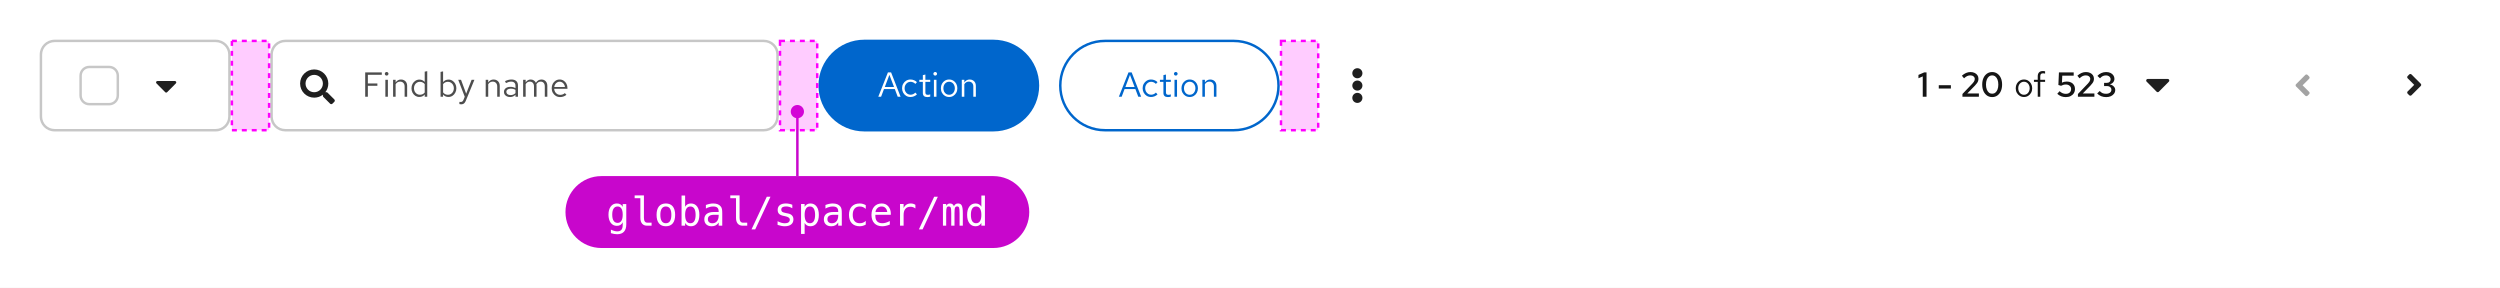
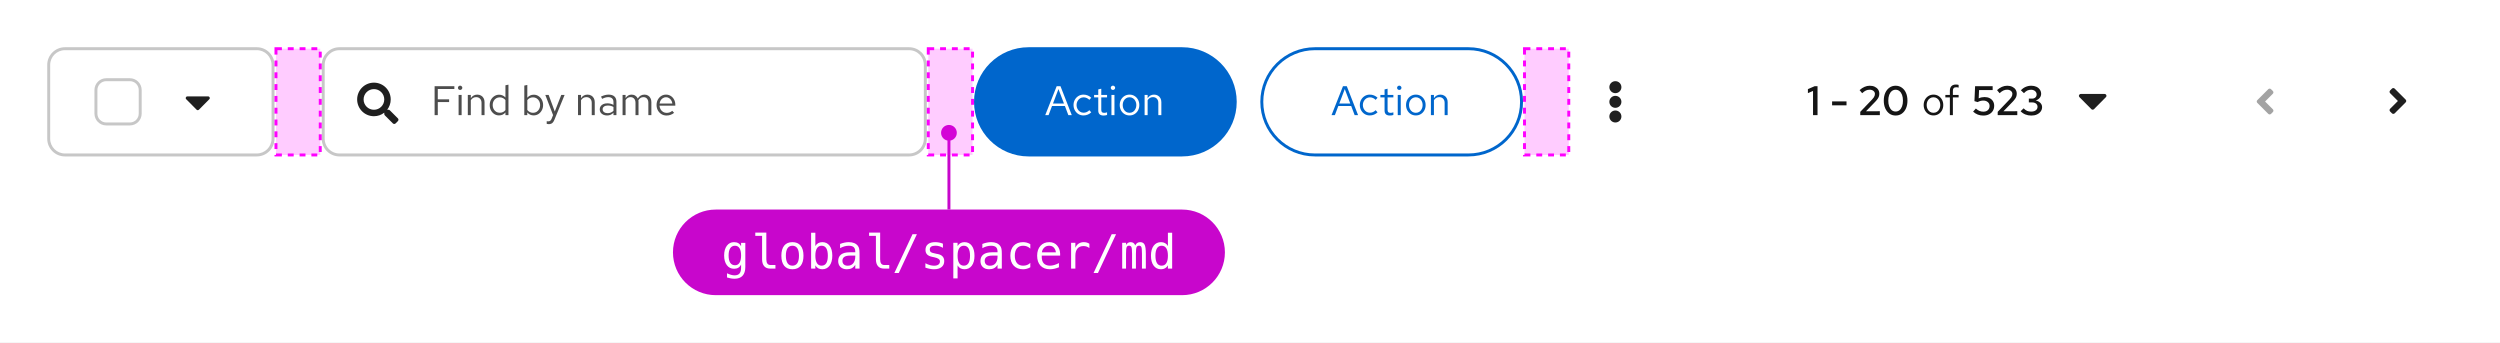
- <svg xmlns="http://www.w3.org/2000/svg" width="1008" height="116" viewBox="0 0 1008 116" fill="none">
-   <rect width="1008" height="116" fill="white" />
-   <rect width="1008" height="69" fill="white" />
+ <svg xmlns="http://www.w3.org/2000/svg" width="847" height="116" viewBox="0 0 847 116" fill="none">
+   <rect width="847" height="116" fill="white" />
+   <rect width="847" height="69" fill="white" />
  <mask id="path-1-inside-1_1815_37712" fill="white">
    <path d="M16 22C16 18.686 18.686 16 22 16H87C90.314 16 93 18.686 93 22V47C93 50.314 90.314 53 87 53H22C18.686 53 16 50.314 16 47V22Z" />
  </mask>
  <path d="M16 22C16 18.686 18.686 16 22 16H87C90.314 16 93 18.686 93 22V47C93 50.314 90.314 53 87 53H22C18.686 53 16 50.314 16 47V22Z" fill="white" />
  <path d="M22 16V17H87V16V15H22V16ZM93 22H92V47H93H94V22H93ZM87 53V52H22V53V54H87V53ZM16 47H17V22H16H15V47H16ZM22 53V52C19.239 52 17 49.761 17 47H16H15C15 50.866 18.134 54 22 54V53ZM93 47H92C92 49.761 89.761 52 87 52V53V54C90.866 54 94 50.866 94 47H93ZM87 16V17C89.761 17 92 19.239 92 22H93H94C94 18.134 90.866 15 87 15V16ZM22 16V15C18.134 15 15 18.134 15 22H16H17C17 19.239 19.239 17 22 17V16Z" fill="#C7C7C7" mask="url(#path-1-inside-1_1815_37712)" />
  <mask id="path-3-inside-2_1815_37712" fill="white">
    <path d="M32 30.5C32 28.291 33.791 26.5 36 26.5H44C46.209 26.5 48 28.291 48 30.5V38.5C48 40.709 46.209 42.5 44 42.5H36C33.791 42.5 32 40.709 32 38.5V30.5Z" />
  </mask>
  <path d="M32 30.5C32 28.291 33.791 26.5 36 26.5H44C46.209 26.5 48 28.291 48 30.5V38.5C48 40.709 46.209 42.5 44 42.5H36C33.791 42.5 32 40.709 32 38.5V30.5Z" fill="white" />
  <path d="M36 26.5V27.5H44V26.5V25.5H36V26.5ZM48 30.5H47V38.5H48H49V30.5H48ZM44 42.5V41.5H36V42.5V43.5H44V42.5ZM32 38.5H33V30.5H32H31V38.5H32ZM36 42.5V41.5C34.343 41.5 33 40.157 33 38.5H32H31C31 41.261 33.239 43.5 36 43.5V42.5ZM48 38.5H47C47 40.157 45.657 41.5 44 41.5V42.5V43.5C46.761 43.5 49 41.261 49 38.5H48ZM44 26.5V27.5C45.657 27.5 47 28.843 47 30.5H48H49C49 27.739 46.761 25.5 44 25.5V26.5ZM36 26.5V25.5C33.239 25.5 31 27.739 31 30.5H32H33C33 28.843 34.343 27.5 36 27.5V26.5Z" fill="#C7C7C7" mask="url(#path-3-inside-2_1815_37712)" />
  <path d="M70.534 32.667C71.023 32.667 71.267 33.262 70.921 33.61L67.389 37.172C67.174 37.387 66.826 37.388 66.611 37.172L63.079 33.61C62.733 33.262 62.978 32.667 63.467 32.667H70.534Z" fill="#1F1F1F" />
  <path d="M115 16.5H308C311.038 16.5 313.5 18.962 313.5 22V47C313.5 50.038 311.038 52.5 308 52.5H115C111.962 52.5 109.5 50.038 109.5 47V22C109.5 18.962 111.962 16.5 115 16.5Z" fill="white" />
  <path d="M115 16.5H308C311.038 16.5 313.5 18.962 313.5 22V47C313.5 50.038 311.038 52.5 308 52.5H115C111.962 52.5 109.5 50.038 109.5 47V22C109.5 18.962 111.962 16.5 115 16.5Z" stroke="#C7C7C7" />
  <path d="M126.688 28C129.829 28 132.375 30.546 132.375 33.688C132.375 35.008 131.927 36.222 131.172 37.188H131.617C131.792 37.188 131.959 37.256 132.082 37.379L134.809 40.105C135.063 40.362 135.063 40.778 134.806 41.035L134.032 41.809C133.778 42.066 133.363 42.065 133.105 41.809L130.379 39.082C130.256 38.959 130.188 38.792 130.188 38.617V38.172C129.222 38.926 128.008 39.375 126.688 39.375C123.546 39.375 121 36.829 121 33.688C121 30.546 123.546 28 126.688 28ZM126.688 30.188C124.752 30.188 123.188 31.754 123.188 33.688C123.188 35.623 124.754 37.188 126.688 37.188C128.623 37.188 130.187 35.621 130.188 33.688C130.188 31.752 128.621 30.188 126.688 30.188Z" fill="#1F1F1F" />
  <path d="M147.246 39V29.2H153.938V30.152H148.324V33.652H152.16V34.59H148.324V39H147.246ZM155.376 39V32.168H156.398V39H155.376ZM155.894 30.474C155.689 30.474 155.511 30.404 155.362 30.264C155.222 30.115 155.152 29.942 155.152 29.746C155.152 29.55 155.222 29.382 155.362 29.242C155.511 29.093 155.689 29.018 155.894 29.018C156.099 29.018 156.272 29.093 156.412 29.242C156.561 29.382 156.636 29.55 156.636 29.746C156.636 29.942 156.561 30.115 156.412 30.264C156.272 30.404 156.099 30.474 155.894 30.474ZM158.493 39V32.168H159.515V33.274C159.777 32.863 160.089 32.56 160.453 32.364C160.817 32.159 161.228 32.056 161.685 32.056C162.18 32.056 162.609 32.163 162.973 32.378C163.347 32.583 163.636 32.877 163.841 33.26C164.056 33.633 164.163 34.072 164.163 34.576V39H163.141V34.87C163.141 34.263 162.973 33.787 162.637 33.442C162.311 33.087 161.867 32.91 161.307 32.91C160.934 32.91 160.593 32.999 160.285 33.176C159.977 33.353 159.721 33.615 159.515 33.96V39H158.493ZM169.06 39.098C168.472 39.098 167.94 38.944 167.464 38.636C166.988 38.319 166.61 37.899 166.33 37.376C166.05 36.844 165.91 36.251 165.91 35.598C165.91 34.935 166.05 34.343 166.33 33.82C166.619 33.288 167.007 32.868 167.492 32.56C167.977 32.243 168.519 32.084 169.116 32.084C169.536 32.084 169.928 32.168 170.292 32.336C170.656 32.495 170.973 32.728 171.244 33.036V28.892L172.266 28.682V39H171.244V38.09C170.983 38.417 170.665 38.669 170.292 38.846C169.919 39.014 169.508 39.098 169.06 39.098ZM169.312 38.202C169.713 38.202 170.082 38.123 170.418 37.964C170.754 37.805 171.029 37.581 171.244 37.292V33.904C171.02 33.615 170.735 33.391 170.39 33.232C170.054 33.064 169.695 32.98 169.312 32.98C168.855 32.98 168.444 33.092 168.08 33.316C167.725 33.54 167.441 33.848 167.226 34.24C167.021 34.632 166.918 35.08 166.918 35.584C166.918 36.079 167.021 36.527 167.226 36.928C167.441 37.32 167.725 37.633 168.08 37.866C168.444 38.09 168.855 38.202 169.312 38.202ZM177.634 39V28.99L178.656 28.78V33.106C178.917 32.779 179.235 32.527 179.608 32.35C179.981 32.173 180.397 32.084 180.854 32.084C181.451 32.084 181.983 32.243 182.45 32.56C182.926 32.868 183.304 33.288 183.584 33.82C183.864 34.343 184.004 34.931 184.004 35.584C184.004 36.237 183.859 36.83 183.57 37.362C183.29 37.894 182.907 38.319 182.422 38.636C181.946 38.944 181.405 39.098 180.798 39.098C180.369 39.098 179.967 39.014 179.594 38.846C179.23 38.669 178.913 38.421 178.642 38.104V39H177.634ZM180.602 38.216C181.059 38.216 181.465 38.104 181.82 37.88C182.184 37.647 182.469 37.334 182.674 36.942C182.889 36.541 182.996 36.093 182.996 35.598C182.996 35.094 182.889 34.646 182.674 34.254C182.469 33.862 182.184 33.554 181.82 33.33C181.465 33.097 181.059 32.98 180.602 32.98C180.201 32.98 179.827 33.064 179.482 33.232C179.146 33.391 178.871 33.619 178.656 33.918V37.264C178.88 37.563 179.16 37.796 179.496 37.964C179.841 38.132 180.21 38.216 180.602 38.216ZM185.885 42.066C185.67 42.066 185.451 42.033 185.227 41.968V41.058C185.32 41.077 185.418 41.091 185.521 41.1C185.624 41.109 185.712 41.114 185.787 41.114C186.048 41.114 186.263 41.044 186.431 40.904C186.608 40.764 186.758 40.545 186.879 40.246L187.383 39L184.751 32.168H185.885L187.957 37.782L190.155 32.168H191.289L187.845 40.554C187.696 40.918 187.532 41.212 187.355 41.436C187.178 41.66 186.972 41.819 186.739 41.912C186.506 42.015 186.221 42.066 185.885 42.066ZM195.831 39V32.168H196.853V33.274C197.115 32.863 197.427 32.56 197.791 32.364C198.155 32.159 198.566 32.056 199.023 32.056C199.518 32.056 199.947 32.163 200.311 32.378C200.685 32.583 200.974 32.877 201.179 33.26C201.394 33.633 201.501 34.072 201.501 34.576V39H200.479V34.87C200.479 34.263 200.311 33.787 199.975 33.442C199.649 33.087 199.205 32.91 198.645 32.91C198.272 32.91 197.931 32.999 197.623 33.176C197.315 33.353 197.059 33.615 196.853 33.96V39H195.831ZM205.67 39.126C205.185 39.126 204.755 39.037 204.382 38.86C204.009 38.683 203.715 38.44 203.5 38.132C203.295 37.815 203.192 37.451 203.192 37.04C203.192 36.629 203.299 36.275 203.514 35.976C203.729 35.668 204.027 35.43 204.41 35.262C204.793 35.094 205.241 35.01 205.754 35.01C206.146 35.01 206.515 35.052 206.86 35.136C207.215 35.22 207.541 35.355 207.84 35.542V34.604C207.84 34.044 207.691 33.624 207.392 33.344C207.093 33.055 206.655 32.91 206.076 32.91C205.759 32.91 205.432 32.957 205.096 33.05C204.769 33.143 204.405 33.293 204.004 33.498L203.626 32.714C204.541 32.275 205.399 32.056 206.202 32.056C207.051 32.056 207.705 32.266 208.162 32.686C208.619 33.097 208.848 33.689 208.848 34.464V39H207.84V38.202C207.541 38.51 207.21 38.743 206.846 38.902C206.482 39.051 206.09 39.126 205.67 39.126ZM204.172 37.012C204.172 37.413 204.326 37.735 204.634 37.978C204.951 38.221 205.367 38.342 205.88 38.342C206.263 38.342 206.613 38.277 206.93 38.146C207.257 38.015 207.56 37.819 207.84 37.558V36.242C207.551 36.074 207.252 35.953 206.944 35.878C206.636 35.794 206.291 35.752 205.908 35.752C205.385 35.752 204.965 35.869 204.648 36.102C204.331 36.326 204.172 36.629 204.172 37.012ZM210.925 39V32.168H211.947V33.232C212.208 32.84 212.507 32.546 212.843 32.35C213.179 32.154 213.557 32.056 213.977 32.056C214.462 32.056 214.887 32.177 215.251 32.42C215.615 32.653 215.89 32.975 216.077 33.386C216.348 32.947 216.67 32.616 217.043 32.392C217.426 32.168 217.864 32.056 218.359 32.056C218.816 32.056 219.218 32.163 219.563 32.378C219.918 32.593 220.193 32.891 220.389 33.274C220.585 33.647 220.683 34.086 220.683 34.59V39H219.661V34.842C219.661 34.245 219.512 33.773 219.213 33.428C218.914 33.083 218.504 32.91 217.981 32.91C217.626 32.91 217.304 32.999 217.015 33.176C216.735 33.353 216.488 33.624 216.273 33.988C216.292 34.081 216.306 34.179 216.315 34.282C216.324 34.385 216.329 34.487 216.329 34.59V39H215.307V34.842C215.307 34.245 215.153 33.773 214.845 33.428C214.546 33.083 214.136 32.91 213.613 32.91C212.913 32.91 212.358 33.246 211.947 33.918V39H210.925ZM225.831 39.14C225.197 39.14 224.623 38.986 224.109 38.678C223.596 38.361 223.19 37.936 222.891 37.404C222.593 36.863 222.443 36.256 222.443 35.584C222.443 34.912 222.583 34.31 222.863 33.778C223.153 33.246 223.54 32.826 224.025 32.518C224.511 32.21 225.052 32.056 225.649 32.056C226.256 32.056 226.793 32.21 227.259 32.518C227.735 32.817 228.109 33.227 228.379 33.75C228.659 34.263 228.799 34.847 228.799 35.5V35.808H223.437C223.475 36.275 223.601 36.695 223.815 37.068C224.039 37.432 224.329 37.721 224.683 37.936C225.047 38.141 225.444 38.244 225.873 38.244C226.228 38.244 226.569 38.183 226.895 38.062C227.231 37.931 227.516 37.759 227.749 37.544L228.393 38.23C228.001 38.538 227.595 38.767 227.175 38.916C226.755 39.065 226.307 39.14 225.831 39.14ZM223.465 35.08H227.791C227.745 34.669 227.619 34.305 227.413 33.988C227.217 33.661 226.965 33.405 226.657 33.218C226.359 33.031 226.023 32.938 225.649 32.938C225.276 32.938 224.935 33.031 224.627 33.218C224.319 33.395 224.063 33.647 223.857 33.974C223.661 34.291 223.531 34.66 223.465 35.08Z" fill="#4D4D4D" />
  <path d="M330 34.5C330 24.283 338.283 16 348.5 16H400.5C410.717 16 419 24.283 419 34.5V34.5C419 44.717 410.717 53 400.5 53H348.5C338.283 53 330 44.717 330 34.5V34.5Z" fill="#0066CC" />
  <path d="M354.126 39L358.004 29.2H359.292L363.114 39H361.952L360.79 35.92H356.422L355.26 39H354.126ZM356.758 35.066H360.468L358.606 30.18L356.758 35.066ZM367.085 39.112C366.45 39.112 365.876 38.958 365.363 38.65C364.859 38.333 364.457 37.908 364.159 37.376C363.86 36.835 363.711 36.237 363.711 35.584C363.711 34.921 363.86 34.324 364.159 33.792C364.457 33.26 364.859 32.84 365.363 32.532C365.876 32.215 366.45 32.056 367.085 32.056C367.589 32.056 368.069 32.149 368.527 32.336C368.984 32.523 369.381 32.784 369.717 33.12L369.059 33.834C368.816 33.563 368.522 33.353 368.177 33.204C367.831 33.055 367.481 32.98 367.127 32.98C366.679 32.98 366.273 33.097 365.909 33.33C365.554 33.563 365.269 33.876 365.055 34.268C364.84 34.66 364.733 35.099 364.733 35.584C364.733 36.069 364.84 36.508 365.055 36.9C365.269 37.292 365.554 37.605 365.909 37.838C366.273 38.071 366.679 38.188 367.127 38.188C367.481 38.188 367.831 38.113 368.177 37.964C368.522 37.805 368.816 37.595 369.059 37.334L369.717 38.048C369.381 38.384 368.984 38.645 368.527 38.832C368.069 39.019 367.589 39.112 367.085 39.112ZM373.883 39.14C373.295 39.14 372.847 39 372.539 38.72C372.24 38.431 372.091 38.015 372.091 37.474V33.008H370.677V32.168H372.091V30.292L373.113 30.054V32.168H375.073V33.008H373.113V37.208C373.113 37.572 373.187 37.833 373.337 37.992C373.495 38.151 373.752 38.23 374.107 38.23C374.284 38.23 374.443 38.216 374.583 38.188C374.723 38.16 374.886 38.113 375.073 38.048V38.958C374.886 39.023 374.69 39.07 374.485 39.098C374.279 39.126 374.079 39.14 373.883 39.14ZM376.556 39V32.168H377.578V39H376.556ZM377.074 30.474C376.868 30.474 376.691 30.404 376.542 30.264C376.402 30.115 376.332 29.942 376.332 29.746C376.332 29.55 376.402 29.382 376.542 29.242C376.691 29.093 376.868 29.018 377.074 29.018C377.279 29.018 377.452 29.093 377.592 29.242C377.741 29.382 377.816 29.55 377.816 29.746C377.816 29.942 377.741 30.115 377.592 30.264C377.452 30.404 377.279 30.474 377.074 30.474ZM382.697 39.112C382.062 39.112 381.493 38.958 380.989 38.65C380.485 38.342 380.088 37.922 379.799 37.39C379.51 36.858 379.365 36.256 379.365 35.584C379.365 34.912 379.51 34.31 379.799 33.778C380.088 33.246 380.485 32.826 380.989 32.518C381.493 32.21 382.062 32.056 382.697 32.056C383.322 32.056 383.882 32.21 384.377 32.518C384.881 32.826 385.278 33.246 385.567 33.778C385.856 34.31 386.001 34.912 386.001 35.584C386.001 36.256 385.856 36.858 385.567 37.39C385.278 37.922 384.881 38.342 384.377 38.65C383.882 38.958 383.322 39.112 382.697 39.112ZM382.683 38.216C383.131 38.216 383.528 38.104 383.873 37.88C384.218 37.647 384.489 37.329 384.685 36.928C384.89 36.527 384.993 36.079 384.993 35.584C384.993 35.08 384.89 34.632 384.685 34.24C384.489 33.839 384.218 33.526 383.873 33.302C383.528 33.069 383.131 32.952 382.683 32.952C382.235 32.952 381.838 33.069 381.493 33.302C381.148 33.526 380.872 33.839 380.667 34.24C380.471 34.632 380.373 35.08 380.373 35.584C380.373 36.079 380.471 36.527 380.667 36.928C380.872 37.329 381.148 37.647 381.493 37.88C381.838 38.104 382.235 38.216 382.683 38.216ZM387.794 39V32.168H388.816V33.274C389.077 32.863 389.39 32.56 389.754 32.364C390.118 32.159 390.529 32.056 390.986 32.056C391.481 32.056 391.91 32.163 392.274 32.378C392.647 32.583 392.937 32.877 393.142 33.26C393.357 33.633 393.464 34.072 393.464 34.576V39H392.442V34.87C392.442 34.263 392.274 33.787 391.938 33.442C391.611 33.087 391.168 32.91 390.608 32.91C390.235 32.91 389.894 32.999 389.586 33.176C389.278 33.353 389.021 33.615 388.816 33.96V39H387.794Z" fill="white" />
  <mask id="path-11-inside-3_1815_37712" fill="white">
    <path d="M427 34.5C427 24.283 435.283 16 445.5 16H497.5C507.717 16 516 24.283 516 34.5V34.5C516 44.717 507.717 53 497.5 53H445.5C435.283 53 427 44.717 427 34.5V34.5Z" />
  </mask>
  <path d="M445.5 16V17H497.5V16V15H445.5V16ZM497.5 53V52H445.5V53V54H497.5V53ZM445.5 53V52C435.835 52 428 44.165 428 34.5H427H426C426 45.27 434.73 54 445.5 54V53ZM516 34.5H515C515 44.165 507.165 52 497.5 52V53V54C508.27 54 517 45.27 517 34.5H516ZM497.5 16V17C507.165 17 515 24.835 515 34.5H516H517C517 23.73 508.27 15 497.5 15V16ZM445.5 16V15C434.73 15 426 23.73 426 34.5H427H428C428 24.835 435.835 17 445.5 17V16Z" fill="#0066CC" mask="url(#path-11-inside-3_1815_37712)" />
  <path d="M451.126 39L455.004 29.2H456.292L460.114 39H458.952L457.79 35.92H453.422L452.26 39H451.126ZM453.758 35.066H457.468L455.606 30.18L453.758 35.066ZM464.085 39.112C463.45 39.112 462.876 38.958 462.363 38.65C461.859 38.333 461.457 37.908 461.159 37.376C460.86 36.835 460.711 36.237 460.711 35.584C460.711 34.921 460.86 34.324 461.159 33.792C461.457 33.26 461.859 32.84 462.363 32.532C462.876 32.215 463.45 32.056 464.085 32.056C464.589 32.056 465.069 32.149 465.527 32.336C465.984 32.523 466.381 32.784 466.717 33.12L466.059 33.834C465.816 33.563 465.522 33.353 465.177 33.204C464.831 33.055 464.481 32.98 464.127 32.98C463.679 32.98 463.273 33.097 462.909 33.33C462.554 33.563 462.269 33.876 462.055 34.268C461.84 34.66 461.733 35.099 461.733 35.584C461.733 36.069 461.84 36.508 462.055 36.9C462.269 37.292 462.554 37.605 462.909 37.838C463.273 38.071 463.679 38.188 464.127 38.188C464.481 38.188 464.831 38.113 465.177 37.964C465.522 37.805 465.816 37.595 466.059 37.334L466.717 38.048C466.381 38.384 465.984 38.645 465.527 38.832C465.069 39.019 464.589 39.112 464.085 39.112ZM470.883 39.14C470.295 39.14 469.847 39 469.539 38.72C469.24 38.431 469.091 38.015 469.091 37.474V33.008H467.677V32.168H469.091V30.292L470.113 30.054V32.168H472.073V33.008H470.113V37.208C470.113 37.572 470.187 37.833 470.337 37.992C470.495 38.151 470.752 38.23 471.107 38.23C471.284 38.23 471.443 38.216 471.583 38.188C471.723 38.16 471.886 38.113 472.073 38.048V38.958C471.886 39.023 471.69 39.07 471.485 39.098C471.279 39.126 471.079 39.14 470.883 39.14ZM473.556 39V32.168H474.578V39H473.556ZM474.074 30.474C473.868 30.474 473.691 30.404 473.542 30.264C473.402 30.115 473.332 29.942 473.332 29.746C473.332 29.55 473.402 29.382 473.542 29.242C473.691 29.093 473.868 29.018 474.074 29.018C474.279 29.018 474.452 29.093 474.592 29.242C474.741 29.382 474.816 29.55 474.816 29.746C474.816 29.942 474.741 30.115 474.592 30.264C474.452 30.404 474.279 30.474 474.074 30.474ZM479.697 39.112C479.062 39.112 478.493 38.958 477.989 38.65C477.485 38.342 477.088 37.922 476.799 37.39C476.51 36.858 476.365 36.256 476.365 35.584C476.365 34.912 476.51 34.31 476.799 33.778C477.088 33.246 477.485 32.826 477.989 32.518C478.493 32.21 479.062 32.056 479.697 32.056C480.322 32.056 480.882 32.21 481.377 32.518C481.881 32.826 482.278 33.246 482.567 33.778C482.856 34.31 483.001 34.912 483.001 35.584C483.001 36.256 482.856 36.858 482.567 37.39C482.278 37.922 481.881 38.342 481.377 38.65C480.882 38.958 480.322 39.112 479.697 39.112ZM479.683 38.216C480.131 38.216 480.528 38.104 480.873 37.88C481.218 37.647 481.489 37.329 481.685 36.928C481.89 36.527 481.993 36.079 481.993 35.584C481.993 35.08 481.89 34.632 481.685 34.24C481.489 33.839 481.218 33.526 480.873 33.302C480.528 33.069 480.131 32.952 479.683 32.952C479.235 32.952 478.838 33.069 478.493 33.302C478.148 33.526 477.872 33.839 477.667 34.24C477.471 34.632 477.373 35.08 477.373 35.584C477.373 36.079 477.471 36.527 477.667 36.928C477.872 37.329 478.148 37.647 478.493 37.88C478.838 38.104 479.235 38.216 479.683 38.216ZM484.794 39V32.168H485.816V33.274C486.077 32.863 486.39 32.56 486.754 32.364C487.118 32.159 487.529 32.056 487.986 32.056C488.481 32.056 488.91 32.163 489.274 32.378C489.647 32.583 489.937 32.877 490.142 33.26C490.357 33.633 490.464 34.072 490.464 34.576V39H489.442V34.87C489.442 34.263 489.274 33.787 488.938 33.442C488.611 33.087 488.168 32.91 487.608 32.91C487.235 32.91 486.894 32.999 486.586 33.176C486.278 33.353 486.021 33.615 485.816 33.96V39H484.794Z" fill="#0066CC" />
  <path d="M547.292 37.435C548.42 37.436 549.333 38.344 549.333 39.468C549.333 40.591 548.42 41.5 547.292 41.5C546.163 41.5 545.25 40.591 545.25 39.468C545.25 38.344 546.163 37.435 547.292 37.435ZM547.292 32.468C548.42 32.468 549.333 33.377 549.333 34.5C549.333 35.623 548.42 36.532 547.292 36.532C546.163 36.532 545.25 35.623 545.25 34.5C545.25 33.377 546.163 32.468 547.292 32.468ZM547.292 27.5C548.42 27.5 549.333 28.409 549.333 29.532C549.333 30.655 548.42 31.564 547.292 31.564C546.163 31.564 545.25 30.656 545.25 29.532C545.25 28.409 546.163 27.5 547.292 27.5Z" fill="#1F1F1F" />
-   <path d="M775.254 39V30.81L773.518 31.552V30.194L775.814 29.2H776.78V39H775.254ZM781.714 35.696V34.352H786.6V35.696H781.714ZM791.255 39V37.894L795.273 33.694C795.516 33.442 795.702 33.213 795.833 33.008C795.973 32.803 796.071 32.607 796.127 32.42C796.192 32.224 796.225 32.023 796.225 31.818C796.225 31.407 796.057 31.067 795.721 30.796C795.385 30.525 794.96 30.39 794.447 30.39C793.999 30.39 793.579 30.479 793.187 30.656C792.795 30.833 792.366 31.141 791.899 31.58L791.031 30.53C791.572 30.035 792.128 29.667 792.697 29.424C793.266 29.172 793.859 29.046 794.475 29.046C795.119 29.046 795.684 29.163 796.169 29.396C796.654 29.62 797.032 29.933 797.303 30.334C797.574 30.735 797.709 31.202 797.709 31.734C797.709 32.051 797.667 32.35 797.583 32.63C797.499 32.91 797.354 33.195 797.149 33.484C796.953 33.773 796.678 34.105 796.323 34.478L793.201 37.698L797.891 37.684V39H791.255ZM803.243 39.14C802.45 39.14 801.75 38.93 801.143 38.51C800.546 38.081 800.075 37.488 799.729 36.732C799.393 35.967 799.225 35.089 799.225 34.1C799.225 33.092 799.393 32.21 799.729 31.454C800.075 30.698 800.546 30.11 801.143 29.69C801.75 29.261 802.45 29.046 803.243 29.046C804.037 29.046 804.732 29.261 805.329 29.69C805.936 30.11 806.407 30.698 806.743 31.454C807.079 32.21 807.247 33.092 807.247 34.1C807.247 35.089 807.079 35.967 806.743 36.732C806.407 37.488 805.936 38.081 805.329 38.51C804.732 38.93 804.037 39.14 803.243 39.14ZM803.243 37.782C803.747 37.782 804.181 37.633 804.545 37.334C804.919 37.026 805.208 36.597 805.413 36.046C805.619 35.495 805.721 34.847 805.721 34.1C805.721 33.344 805.619 32.691 805.413 32.14C805.208 31.589 804.919 31.165 804.545 30.866C804.181 30.558 803.747 30.404 803.243 30.404C802.739 30.404 802.301 30.558 801.927 30.866C801.563 31.165 801.274 31.589 801.059 32.14C800.854 32.691 800.751 33.344 800.751 34.1C800.751 34.847 800.854 35.495 801.059 36.046C801.274 36.597 801.563 37.026 801.927 37.334C802.301 37.633 802.739 37.782 803.243 37.782Z" fill="#151515" />
-   <path d="M816.074 39.112C815.439 39.112 814.87 38.958 814.366 38.65C813.862 38.342 813.465 37.922 813.176 37.39C812.887 36.858 812.742 36.256 812.742 35.584C812.742 34.912 812.887 34.31 813.176 33.778C813.465 33.246 813.862 32.826 814.366 32.518C814.87 32.21 815.439 32.056 816.074 32.056C816.699 32.056 817.259 32.21 817.754 32.518C818.258 32.826 818.655 33.246 818.944 33.778C819.233 34.31 819.378 34.912 819.378 35.584C819.378 36.256 819.233 36.858 818.944 37.39C818.655 37.922 818.258 38.342 817.754 38.65C817.259 38.958 816.699 39.112 816.074 39.112ZM816.06 38.216C816.508 38.216 816.905 38.104 817.25 37.88C817.595 37.647 817.866 37.329 818.062 36.928C818.267 36.527 818.37 36.079 818.37 35.584C818.37 35.08 818.267 34.632 818.062 34.24C817.866 33.839 817.595 33.526 817.25 33.302C816.905 33.069 816.508 32.952 816.06 32.952C815.612 32.952 815.215 33.069 814.87 33.302C814.525 33.526 814.249 33.839 814.044 34.24C813.848 34.632 813.75 35.08 813.75 35.584C813.75 36.079 813.848 36.527 814.044 36.928C814.249 37.329 814.525 37.647 814.87 37.88C815.215 38.104 815.612 38.216 816.06 38.216ZM821.615 39V33.008H820.089V32.168H821.615V30.74C821.615 30.068 821.793 29.55 822.147 29.186C822.502 28.822 823.006 28.64 823.659 28.64C823.846 28.64 824.014 28.649 824.163 28.668C824.322 28.687 824.462 28.719 824.583 28.766V29.69C824.434 29.643 824.299 29.611 824.177 29.592C824.056 29.573 823.916 29.564 823.757 29.564C823.365 29.564 823.081 29.662 822.903 29.858C822.726 30.045 822.637 30.343 822.637 30.754V32.168H824.583V33.008H822.637V39H821.615Z" fill="#151515" />
-   <path d="M832.934 39.154C831.609 39.154 830.461 38.711 829.49 37.824L830.414 36.774C830.834 37.147 831.245 37.418 831.646 37.586C832.057 37.754 832.505 37.838 832.99 37.838C833.41 37.838 833.774 37.759 834.082 37.6C834.399 37.441 834.642 37.217 834.81 36.928C834.987 36.629 835.076 36.293 835.076 35.92C835.076 35.369 834.875 34.926 834.474 34.59C834.082 34.245 833.573 34.072 832.948 34.072C832.621 34.072 832.299 34.114 831.982 34.198C831.674 34.282 831.352 34.413 831.016 34.59L829.938 34.268L830.162 29.2H836.112V30.516H831.506L831.38 33.33C831.735 33.153 832.071 33.036 832.388 32.98C832.715 32.915 833.046 32.882 833.382 32.882C834.035 32.882 834.605 33.008 835.09 33.26C835.575 33.503 835.953 33.848 836.224 34.296C836.495 34.735 836.63 35.248 836.63 35.836C836.63 36.499 836.476 37.077 836.168 37.572C835.86 38.067 835.426 38.454 834.866 38.734C834.315 39.014 833.671 39.154 832.934 39.154ZM837.821 39V37.894L841.839 33.694C842.082 33.442 842.269 33.213 842.399 33.008C842.539 32.803 842.637 32.607 842.693 32.42C842.759 32.224 842.791 32.023 842.791 31.818C842.791 31.407 842.623 31.067 842.287 30.796C841.951 30.525 841.527 30.39 841.013 30.39C840.565 30.39 840.145 30.479 839.753 30.656C839.361 30.833 838.932 31.141 838.465 31.58L837.597 30.53C838.139 30.035 838.694 29.667 839.263 29.424C839.833 29.172 840.425 29.046 841.041 29.046C841.685 29.046 842.25 29.163 842.735 29.396C843.221 29.62 843.599 29.933 843.869 30.334C844.14 30.735 844.275 31.202 844.275 31.734C844.275 32.051 844.233 32.35 844.149 32.63C844.065 32.91 843.921 33.195 843.715 33.484C843.519 33.773 843.244 34.105 842.889 34.478L839.767 37.698L844.457 37.684V39H837.821ZM849.208 39.154C848.48 39.154 847.803 39.028 847.178 38.776C846.552 38.515 846.02 38.151 845.582 37.684L846.604 36.704C846.996 37.115 847.388 37.404 847.78 37.572C848.172 37.731 848.638 37.81 849.18 37.81C849.609 37.81 849.982 37.745 850.3 37.614C850.626 37.474 850.878 37.283 851.056 37.04C851.233 36.797 851.322 36.513 851.322 36.186C851.322 35.897 851.247 35.64 851.098 35.416C850.948 35.192 850.743 35.019 850.482 34.898C850.22 34.767 849.917 34.702 849.572 34.702H848.368V33.414H849.446C849.922 33.414 850.3 33.283 850.58 33.022C850.869 32.761 851.014 32.406 851.014 31.958C851.014 31.669 850.93 31.407 850.762 31.174C850.603 30.931 850.384 30.745 850.104 30.614C849.824 30.474 849.506 30.404 849.152 30.404C848.657 30.404 848.223 30.493 847.85 30.67C847.486 30.838 847.108 31.137 846.716 31.566L845.68 30.6C846.128 30.096 846.655 29.713 847.262 29.452C847.878 29.181 848.522 29.046 849.194 29.046C849.847 29.046 850.426 29.163 850.93 29.396C851.434 29.629 851.826 29.956 852.106 30.376C852.395 30.787 852.54 31.258 852.54 31.79C852.54 32.313 852.367 32.779 852.022 33.19C851.686 33.591 851.242 33.871 850.692 34.03C851.345 34.17 851.868 34.445 852.26 34.856C852.661 35.257 852.862 35.733 852.862 36.284C852.862 36.835 852.703 37.329 852.386 37.768C852.068 38.197 851.634 38.538 851.084 38.79C850.542 39.033 849.917 39.154 849.208 39.154Z" fill="#151515" />
-   <path fill-rule="evenodd" clip-rule="evenodd" d="M870.444 36.982L874.481 32.912C874.877 32.513 874.598 31.834 874.039 31.834H865.961C865.403 31.834 865.123 32.513 865.519 32.912L869.556 36.982C869.801 37.228 870.2 37.228 870.444 36.982Z" fill="#1F1F1F" />
-   <path d="M929.494 30.214C929.751 29.957 930.167 29.957 930.422 30.214L931.039 30.832C931.296 31.089 931.296 31.504 931.039 31.759L928.406 34.397L931.042 37.033C931.299 37.29 931.299 37.706 931.042 37.96L930.424 38.581C930.167 38.838 929.751 38.838 929.497 38.581L925.778 34.862C925.518 34.605 925.518 34.19 925.775 33.932L929.494 30.214Z" fill="#A3A3A3" />
-   <path d="M971.391 30.026C971.649 29.769 972.064 29.769 972.318 30.026L976.037 33.745C976.297 34.002 976.297 34.418 976.04 34.675L972.321 38.394C972.064 38.65 971.649 38.65 971.394 38.394L970.776 37.775C970.519 37.518 970.519 37.103 970.776 36.849L973.412 34.213L970.776 31.576C970.519 31.319 970.519 30.904 970.776 30.649L971.391 30.026Z" fill="#1F1F1F" />
+   <path d="M614.254 39V30.81L612.518 31.552V30.194L614.814 29.2H615.78V39H614.254ZM620.714 35.696V34.352H625.6V35.696H620.714ZM630.255 39V37.894L634.273 33.694C634.516 33.442 634.702 33.213 634.833 33.008C634.973 32.803 635.071 32.607 635.127 32.42C635.192 32.224 635.225 32.023 635.225 31.818C635.225 31.407 635.057 31.067 634.721 30.796C634.385 30.525 633.96 30.39 633.447 30.39C632.999 30.39 632.579 30.479 632.187 30.656C631.795 30.833 631.366 31.141 630.899 31.58L630.031 30.53C630.572 30.035 631.128 29.667 631.697 29.424C632.266 29.172 632.859 29.046 633.475 29.046C634.119 29.046 634.684 29.163 635.169 29.396C635.654 29.62 636.032 29.933 636.303 30.334C636.574 30.735 636.709 31.202 636.709 31.734C636.709 32.051 636.667 32.35 636.583 32.63C636.499 32.91 636.354 33.195 636.149 33.484C635.953 33.773 635.678 34.105 635.323 34.478L632.201 37.698L636.891 37.684V39H630.255ZM642.243 39.14C641.45 39.14 640.75 38.93 640.143 38.51C639.546 38.081 639.075 37.488 638.729 36.732C638.393 35.967 638.225 35.089 638.225 34.1C638.225 33.092 638.393 32.21 638.729 31.454C639.075 30.698 639.546 30.11 640.143 29.69C640.75 29.261 641.45 29.046 642.243 29.046C643.037 29.046 643.732 29.261 644.329 29.69C644.936 30.11 645.407 30.698 645.743 31.454C646.079 32.21 646.247 33.092 646.247 34.1C646.247 35.089 646.079 35.967 645.743 36.732C645.407 37.488 644.936 38.081 644.329 38.51C643.732 38.93 643.037 39.14 642.243 39.14ZM642.243 37.782C642.747 37.782 643.181 37.633 643.545 37.334C643.919 37.026 644.208 36.597 644.413 36.046C644.619 35.495 644.721 34.847 644.721 34.1C644.721 33.344 644.619 32.691 644.413 32.14C644.208 31.589 643.919 31.165 643.545 30.866C643.181 30.558 642.747 30.404 642.243 30.404C641.739 30.404 641.301 30.558 640.927 30.866C640.563 31.165 640.274 31.589 640.059 32.14C639.854 32.691 639.751 33.344 639.751 34.1C639.751 34.847 639.854 35.495 640.059 36.046C640.274 36.597 640.563 37.026 640.927 37.334C641.301 37.633 641.739 37.782 642.243 37.782Z" fill="#151515" />
+   <path d="M655.074 39.112C654.439 39.112 653.87 38.958 653.366 38.65C652.862 38.342 652.465 37.922 652.176 37.39C651.887 36.858 651.742 36.256 651.742 35.584C651.742 34.912 651.887 34.31 652.176 33.778C652.465 33.246 652.862 32.826 653.366 32.518C653.87 32.21 654.439 32.056 655.074 32.056C655.699 32.056 656.259 32.21 656.754 32.518C657.258 32.826 657.655 33.246 657.944 33.778C658.233 34.31 658.378 34.912 658.378 35.584C658.378 36.256 658.233 36.858 657.944 37.39C657.655 37.922 657.258 38.342 656.754 38.65C656.259 38.958 655.699 39.112 655.074 39.112ZM655.06 38.216C655.508 38.216 655.905 38.104 656.25 37.88C656.595 37.647 656.866 37.329 657.062 36.928C657.267 36.527 657.37 36.079 657.37 35.584C657.37 35.08 657.267 34.632 657.062 34.24C656.866 33.839 656.595 33.526 656.25 33.302C655.905 33.069 655.508 32.952 655.06 32.952C654.612 32.952 654.215 33.069 653.87 33.302C653.525 33.526 653.249 33.839 653.044 34.24C652.848 34.632 652.75 35.08 652.75 35.584C652.75 36.079 652.848 36.527 653.044 36.928C653.249 37.329 653.525 37.647 653.87 37.88C654.215 38.104 654.612 38.216 655.06 38.216ZM660.615 39V33.008H659.089V32.168H660.615V30.74C660.615 30.068 660.793 29.55 661.147 29.186C661.502 28.822 662.006 28.64 662.659 28.64C662.846 28.64 663.014 28.649 663.163 28.668C663.322 28.687 663.462 28.719 663.583 28.766V29.69C663.434 29.643 663.299 29.611 663.177 29.592C663.056 29.573 662.916 29.564 662.757 29.564C662.365 29.564 662.081 29.662 661.903 29.858C661.726 30.045 661.637 30.343 661.637 30.754V32.168H663.583V33.008H661.637V39H660.615Z" fill="#151515" />
+   <path d="M671.934 39.154C670.609 39.154 669.461 38.711 668.49 37.824L669.414 36.774C669.834 37.147 670.245 37.418 670.646 37.586C671.057 37.754 671.505 37.838 671.99 37.838C672.41 37.838 672.774 37.759 673.082 37.6C673.399 37.441 673.642 37.217 673.81 36.928C673.987 36.629 674.076 36.293 674.076 35.92C674.076 35.369 673.875 34.926 673.474 34.59C673.082 34.245 672.573 34.072 671.948 34.072C671.621 34.072 671.299 34.114 670.982 34.198C670.674 34.282 670.352 34.413 670.016 34.59L668.938 34.268L669.162 29.2H675.112V30.516H670.506L670.38 33.33C670.735 33.153 671.071 33.036 671.388 32.98C671.715 32.915 672.046 32.882 672.382 32.882C673.035 32.882 673.605 33.008 674.09 33.26C674.575 33.503 674.953 33.848 675.224 34.296C675.495 34.735 675.63 35.248 675.63 35.836C675.63 36.499 675.476 37.077 675.168 37.572C674.86 38.067 674.426 38.454 673.866 38.734C673.315 39.014 672.671 39.154 671.934 39.154ZM676.821 39V37.894L680.839 33.694C681.082 33.442 681.269 33.213 681.399 33.008C681.539 32.803 681.637 32.607 681.693 32.42C681.759 32.224 681.791 32.023 681.791 31.818C681.791 31.407 681.623 31.067 681.287 30.796C680.951 30.525 680.527 30.39 680.013 30.39C679.565 30.39 679.145 30.479 678.753 30.656C678.361 30.833 677.932 31.141 677.465 31.58L676.597 30.53C677.139 30.035 677.694 29.667 678.263 29.424C678.833 29.172 679.425 29.046 680.041 29.046C680.685 29.046 681.25 29.163 681.735 29.396C682.221 29.62 682.599 29.933 682.869 30.334C683.14 30.735 683.275 31.202 683.275 31.734C683.275 32.051 683.233 32.35 683.149 32.63C683.065 32.91 682.921 33.195 682.715 33.484C682.519 33.773 682.244 34.105 681.889 34.478L678.767 37.698L683.457 37.684V39H676.821ZM688.208 39.154C687.48 39.154 686.803 39.028 686.178 38.776C685.552 38.515 685.02 38.151 684.582 37.684L685.604 36.704C685.996 37.115 686.388 37.404 686.78 37.572C687.172 37.731 687.638 37.81 688.18 37.81C688.609 37.81 688.982 37.745 689.3 37.614C689.626 37.474 689.878 37.283 690.056 37.04C690.233 36.797 690.322 36.513 690.322 36.186C690.322 35.897 690.247 35.64 690.098 35.416C689.948 35.192 689.743 35.019 689.482 34.898C689.22 34.767 688.917 34.702 688.572 34.702H687.368V33.414H688.446C688.922 33.414 689.3 33.283 689.58 33.022C689.869 32.761 690.014 32.406 690.014 31.958C690.014 31.669 689.93 31.407 689.762 31.174C689.603 30.931 689.384 30.745 689.104 30.614C688.824 30.474 688.506 30.404 688.152 30.404C687.657 30.404 687.223 30.493 686.85 30.67C686.486 30.838 686.108 31.137 685.716 31.566L684.68 30.6C685.128 30.096 685.655 29.713 686.262 29.452C686.878 29.181 687.522 29.046 688.194 29.046C688.847 29.046 689.426 29.163 689.93 29.396C690.434 29.629 690.826 29.956 691.106 30.376C691.395 30.787 691.54 31.258 691.54 31.79C691.54 32.313 691.367 32.779 691.022 33.19C690.686 33.591 690.242 33.871 689.692 34.03C690.345 34.17 690.868 34.445 691.26 34.856C691.661 35.257 691.862 35.733 691.862 36.284C691.862 36.835 691.703 37.329 691.386 37.768C691.068 38.197 690.634 38.538 690.084 38.79C689.542 39.033 688.917 39.154 688.208 39.154Z" fill="#151515" />
+   <path fill-rule="evenodd" clip-rule="evenodd" d="M709.444 36.982L713.481 32.912C713.877 32.513 713.598 31.834 713.039 31.834H704.961C704.403 31.834 704.123 32.513 704.519 32.912L708.556 36.982C708.801 37.228 709.2 37.228 709.444 36.982Z" fill="#1F1F1F" />
+   <path d="M768.494 30.214C768.751 29.957 769.167 29.957 769.422 30.214L770.039 30.832C770.296 31.089 770.296 31.504 770.039 31.759L767.406 34.397L770.042 37.033C770.299 37.29 770.299 37.706 770.042 37.96L769.424 38.581C769.167 38.838 768.751 38.838 768.497 38.581L764.778 34.862C764.518 34.605 764.518 34.19 764.775 33.932L768.494 30.214Z" fill="#A3A3A3" />
+   <path d="M810.391 30.026C810.649 29.769 811.064 29.769 811.318 30.026L815.037 33.745C815.297 34.002 815.297 34.418 815.04 34.675L811.321 38.394C811.064 38.65 810.649 38.65 810.394 38.394L809.776 37.775C809.519 37.518 809.519 37.103 809.776 36.849L812.412 34.213L809.776 31.576C809.519 31.319 809.519 30.904 809.776 30.649L810.391 30.026Z" fill="#1F1F1F" />
  <path d="M321.5 47.667C320.027 47.667 318.833 46.473 318.833 45C318.833 43.527 320.027 42.333 321.5 42.333C322.973 42.333 324.167 43.527 324.167 45C324.167 46.473 322.973 47.667 321.5 47.667ZM321.5 71H321V45H321.5H322V71H321.5Z" fill="#C806CC" />
  <rect x="228" y="71" width="187" height="29" rx="14.5" fill="#C806CC" />
  <path d="M251.078 86.555C251.078 85.477 250.901 84.659 250.547 84.102C250.198 83.539 249.688 83.258 249.016 83.258C248.312 83.258 247.776 83.539 247.406 84.102C247.036 84.659 246.852 85.477 246.852 86.555C246.852 87.633 247.036 88.456 247.406 89.023C247.781 89.586 248.323 89.867 249.031 89.867C249.693 89.867 250.198 89.583 250.547 89.016C250.901 88.448 251.078 87.628 251.078 86.555ZM252.516 90.438C252.516 91.75 252.206 92.745 251.586 93.422C250.966 94.099 250.055 94.438 248.852 94.438C248.456 94.438 248.042 94.401 247.609 94.328C247.177 94.255 246.745 94.148 246.312 94.008V92.586C246.823 92.826 247.286 93.003 247.703 93.117C248.12 93.232 248.503 93.289 248.852 93.289C249.628 93.289 250.193 93.078 250.547 92.656C250.901 92.234 251.078 91.565 251.078 90.648V90.586V89.609C250.849 90.099 250.536 90.463 250.141 90.703C249.745 90.943 249.263 91.062 248.695 91.062C247.674 91.062 246.859 90.654 246.25 89.836C245.641 89.018 245.336 87.924 245.336 86.555C245.336 85.18 245.641 84.083 246.25 83.266C246.859 82.448 247.674 82.039 248.695 82.039C249.258 82.039 249.734 82.151 250.125 82.375C250.516 82.599 250.833 82.945 251.078 83.414V82.281H252.516V90.438ZM259.633 87.836C259.633 88.482 259.75 88.969 259.984 89.297C260.224 89.625 260.576 89.789 261.039 89.789H262.719V91H260.898C260.039 91 259.372 90.727 258.898 90.18C258.43 89.628 258.195 88.846 258.195 87.836V79.922H255.891V78.797H259.633V87.836ZM268.469 83.258C267.74 83.258 267.188 83.542 266.812 84.109C266.438 84.677 266.25 85.518 266.25 86.633C266.25 87.742 266.438 88.583 266.812 89.156C267.188 89.724 267.74 90.008 268.469 90.008C269.203 90.008 269.758 89.724 270.133 89.156C270.508 88.583 270.695 87.742 270.695 86.633C270.695 85.518 270.508 84.677 270.133 84.109C269.758 83.542 269.203 83.258 268.469 83.258ZM268.469 82.039C269.682 82.039 270.609 82.432 271.25 83.219C271.896 84.005 272.219 85.143 272.219 86.633C272.219 88.128 271.898 89.268 271.258 90.055C270.617 90.836 269.688 91.227 268.469 91.227C267.255 91.227 266.328 90.836 265.688 90.055C265.047 89.268 264.727 88.128 264.727 86.633C264.727 85.143 265.047 84.005 265.688 83.219C266.328 82.432 267.255 82.039 268.469 82.039ZM280.469 86.633C280.469 85.518 280.292 84.677 279.938 84.109C279.583 83.542 279.06 83.258 278.367 83.258C277.669 83.258 277.141 83.544 276.781 84.117C276.422 84.685 276.242 85.523 276.242 86.633C276.242 87.737 276.422 88.576 276.781 89.148C277.141 89.721 277.669 90.008 278.367 90.008C279.06 90.008 279.583 89.724 279.938 89.156C280.292 88.588 280.469 87.747 280.469 86.633ZM276.242 83.367C276.471 82.94 276.786 82.612 277.188 82.383C277.594 82.154 278.062 82.039 278.594 82.039C279.646 82.039 280.474 82.445 281.078 83.258C281.682 84.065 281.984 85.18 281.984 86.602C281.984 88.044 281.68 89.177 281.07 90C280.466 90.818 279.635 91.227 278.578 91.227C278.057 91.227 277.596 91.115 277.195 90.891C276.799 90.662 276.482 90.331 276.242 89.898V91H274.805V78.844H276.242V83.367ZM288.422 86.602H287.945C287.107 86.602 286.474 86.75 286.047 87.047C285.625 87.338 285.414 87.776 285.414 88.359C285.414 88.885 285.573 89.294 285.891 89.586C286.208 89.878 286.648 90.023 287.211 90.023C288.003 90.023 288.625 89.75 289.078 89.203C289.531 88.651 289.76 87.891 289.766 86.922V86.602H288.422ZM291.211 86.008V91H289.766V89.703C289.458 90.224 289.07 90.609 288.602 90.859C288.138 91.104 287.573 91.227 286.906 91.227C286.016 91.227 285.305 90.977 284.773 90.477C284.242 89.971 283.977 89.297 283.977 88.453C283.977 87.479 284.302 86.74 284.953 86.234C285.609 85.729 286.57 85.477 287.836 85.477H289.766V85.25C289.76 84.552 289.583 84.047 289.234 83.734C288.885 83.417 288.328 83.258 287.562 83.258C287.073 83.258 286.578 83.328 286.078 83.469C285.578 83.609 285.091 83.815 284.617 84.086V82.648C285.148 82.445 285.656 82.294 286.141 82.195C286.63 82.091 287.104 82.039 287.562 82.039C288.286 82.039 288.904 82.146 289.414 82.359C289.93 82.573 290.346 82.893 290.664 83.32C290.862 83.581 291.003 83.904 291.086 84.289C291.169 84.669 291.211 85.242 291.211 86.008ZM298.195 87.836C298.195 88.482 298.312 88.969 298.547 89.297C298.786 89.625 299.138 89.789 299.602 89.789H301.281V91H299.461C298.602 91 297.935 90.727 297.461 90.18C296.992 89.628 296.758 88.846 296.758 87.836V79.922H294.453V78.797H298.195V87.836ZM309.164 79.336H310.648L304.508 92.484H303.016L309.164 79.336ZM319.461 82.555V83.961C319.049 83.721 318.635 83.542 318.219 83.422C317.802 83.302 317.378 83.242 316.945 83.242C316.294 83.242 315.807 83.349 315.484 83.562C315.167 83.771 315.008 84.091 315.008 84.523C315.008 84.914 315.128 85.206 315.367 85.398C315.607 85.591 316.203 85.779 317.156 85.961L317.734 86.07C318.448 86.206 318.987 86.477 319.352 86.883C319.721 87.289 319.906 87.818 319.906 88.469C319.906 89.333 319.599 90.01 318.984 90.5C318.37 90.984 317.516 91.227 316.422 91.227C315.99 91.227 315.536 91.18 315.062 91.086C314.589 90.997 314.076 90.862 313.523 90.68V89.195C314.06 89.471 314.573 89.68 315.062 89.82C315.552 89.956 316.016 90.023 316.453 90.023C317.089 90.023 317.581 89.896 317.93 89.641C318.279 89.38 318.453 89.018 318.453 88.555C318.453 87.888 317.815 87.427 316.539 87.172L316.477 87.156L315.938 87.047C315.109 86.885 314.505 86.615 314.125 86.234C313.745 85.849 313.555 85.326 313.555 84.664C313.555 83.826 313.839 83.18 314.406 82.727C314.974 82.268 315.784 82.039 316.836 82.039C317.305 82.039 317.755 82.083 318.188 82.172C318.62 82.255 319.044 82.383 319.461 82.555ZM324.43 89.898V94.328H322.984V82.25H324.43V83.367C324.669 82.935 324.987 82.607 325.383 82.383C325.784 82.154 326.245 82.039 326.766 82.039C327.823 82.039 328.651 82.448 329.25 83.266C329.854 84.083 330.156 85.216 330.156 86.664C330.156 88.086 329.854 89.203 329.25 90.016C328.646 90.823 327.818 91.227 326.766 91.227C326.234 91.227 325.768 91.115 325.367 90.891C324.971 90.662 324.659 90.331 324.43 89.898ZM328.648 86.633C328.648 85.518 328.471 84.677 328.117 84.109C327.768 83.542 327.247 83.258 326.555 83.258C325.857 83.258 325.328 83.544 324.969 84.117C324.609 84.685 324.43 85.523 324.43 86.633C324.43 87.737 324.609 88.576 324.969 89.148C325.328 89.721 325.857 90.008 326.555 90.008C327.247 90.008 327.768 89.724 328.117 89.156C328.471 88.588 328.648 87.747 328.648 86.633ZM336.625 86.602H336.148C335.31 86.602 334.677 86.75 334.25 87.047C333.828 87.338 333.617 87.776 333.617 88.359C333.617 88.885 333.776 89.294 334.094 89.586C334.411 89.878 334.852 90.023 335.414 90.023C336.206 90.023 336.828 89.75 337.281 89.203C337.734 88.651 337.964 87.891 337.969 86.922V86.602H336.625ZM339.414 86.008V91H337.969V89.703C337.661 90.224 337.273 90.609 336.805 90.859C336.341 91.104 335.776 91.227 335.109 91.227C334.219 91.227 333.508 90.977 332.977 90.477C332.445 89.971 332.18 89.297 332.18 88.453C332.18 87.479 332.505 86.74 333.156 86.234C333.812 85.729 334.773 85.477 336.039 85.477H337.969V85.25C337.964 84.552 337.786 84.047 337.438 83.734C337.089 83.417 336.531 83.258 335.766 83.258C335.276 83.258 334.781 83.328 334.281 83.469C333.781 83.609 333.294 83.815 332.82 84.086V82.648C333.352 82.445 333.859 82.294 334.344 82.195C334.833 82.091 335.307 82.039 335.766 82.039C336.49 82.039 337.107 82.146 337.617 82.359C338.133 82.573 338.549 82.893 338.867 83.32C339.065 83.581 339.206 83.904 339.289 84.289C339.372 84.669 339.414 85.242 339.414 86.008ZM349.07 90.555C348.685 90.779 348.286 90.945 347.875 91.055C347.469 91.169 347.052 91.227 346.625 91.227C345.271 91.227 344.211 90.82 343.445 90.008C342.685 89.195 342.305 88.07 342.305 86.633C342.305 85.195 342.685 84.07 343.445 83.258C344.211 82.445 345.271 82.039 346.625 82.039C347.047 82.039 347.458 82.094 347.859 82.203C348.26 82.312 348.664 82.482 349.07 82.711V84.219C348.69 83.88 348.307 83.635 347.922 83.484C347.542 83.333 347.109 83.258 346.625 83.258C345.724 83.258 345.031 83.549 344.547 84.133C344.062 84.716 343.82 85.549 343.82 86.633C343.82 87.711 344.062 88.544 344.547 89.133C345.036 89.716 345.729 90.008 346.625 90.008C347.125 90.008 347.573 89.932 347.969 89.781C348.365 89.625 348.732 89.385 349.07 89.062V90.555ZM359.172 85.906V86.609H352.945V86.656C352.904 87.849 353.13 88.706 353.625 89.227C354.125 89.747 354.828 90.008 355.734 90.008C356.193 90.008 356.672 89.935 357.172 89.789C357.672 89.643 358.206 89.422 358.773 89.125V90.555C358.227 90.779 357.698 90.945 357.188 91.055C356.682 91.169 356.193 91.227 355.719 91.227C354.359 91.227 353.297 90.82 352.531 90.008C351.766 89.19 351.383 88.065 351.383 86.633C351.383 85.237 351.758 84.122 352.508 83.289C353.258 82.456 354.258 82.039 355.508 82.039C356.622 82.039 357.5 82.417 358.141 83.172C358.786 83.927 359.13 84.838 359.172 85.906ZM357.734 85.484C357.672 84.88 357.451 84.359 357.07 83.922C356.695 83.479 356.154 83.258 355.445 83.258C354.753 83.258 354.182 83.487 353.734 83.945C353.286 84.404 353.042 84.919 353 85.492L357.734 85.484ZM369.086 84.055C368.779 83.815 368.466 83.641 368.148 83.531C367.831 83.422 367.482 83.367 367.102 83.367C366.206 83.367 365.521 83.648 365.047 84.211C364.573 84.773 364.336 85.586 364.336 86.648V91H362.891V82.25H364.336V83.961C364.576 83.341 364.943 82.867 365.438 82.539C365.938 82.206 366.529 82.039 367.211 82.039C367.565 82.039 367.896 82.083 368.203 82.172C368.51 82.26 368.805 82.398 369.086 82.586V84.055ZM376.648 79.336H378.133L371.992 92.484H370.5L376.648 79.336ZM384.625 83.141C384.802 82.766 385.026 82.49 385.297 82.312C385.573 82.13 385.904 82.039 386.289 82.039C386.992 82.039 387.487 82.312 387.773 82.859C388.065 83.401 388.211 84.424 388.211 85.93V91H386.898V85.992C386.898 84.758 386.828 83.992 386.688 83.695C386.552 83.393 386.302 83.242 385.938 83.242C385.521 83.242 385.234 83.404 385.078 83.727C384.927 84.044 384.852 84.799 384.852 85.992V91H383.539V85.992C383.539 84.742 383.464 83.971 383.312 83.68C383.167 83.388 382.901 83.242 382.516 83.242C382.135 83.242 381.87 83.404 381.719 83.727C381.573 84.044 381.5 84.799 381.5 85.992V91H380.195V82.25H381.5V83C381.672 82.688 381.885 82.451 382.141 82.289C382.401 82.122 382.695 82.039 383.023 82.039C383.419 82.039 383.747 82.13 384.008 82.312C384.273 82.495 384.479 82.771 384.625 83.141ZM395.688 83.367V78.844H397.125V91H395.688V89.898C395.448 90.331 395.128 90.662 394.727 90.891C394.331 91.115 393.872 91.227 393.352 91.227C392.294 91.227 391.461 90.818 390.852 90C390.247 89.177 389.945 88.044 389.945 86.602C389.945 85.18 390.25 84.065 390.859 83.258C391.469 82.445 392.299 82.039 393.352 82.039C393.878 82.039 394.341 82.154 394.742 82.383C395.143 82.607 395.458 82.935 395.688 83.367ZM391.461 86.633C391.461 87.747 391.638 88.588 391.992 89.156C392.346 89.724 392.87 90.008 393.562 90.008C394.255 90.008 394.781 89.721 395.141 89.148C395.505 88.576 395.688 87.737 395.688 86.633C395.688 85.523 395.505 84.685 395.141 84.117C394.781 83.544 394.255 83.258 393.562 83.258C392.87 83.258 392.346 83.542 391.992 84.109C391.638 84.677 391.461 85.518 391.461 86.633Z" fill="white" />
  <rect x="314.5" y="16.5" width="15" height="36" fill="#FF00FF" fill-opacity="0.2" stroke="#FF00FF" stroke-dasharray="2 2" />
  <rect x="516.5" y="16.5" width="15" height="36" fill="#FF00FF" fill-opacity="0.2" stroke="#FF00FF" stroke-dasharray="2 2" />
  <rect x="93.5" y="16.5" width="15" height="36" fill="#FF00FF" fill-opacity="0.2" stroke="#FF00FF" stroke-dasharray="2 2" />
</svg>
